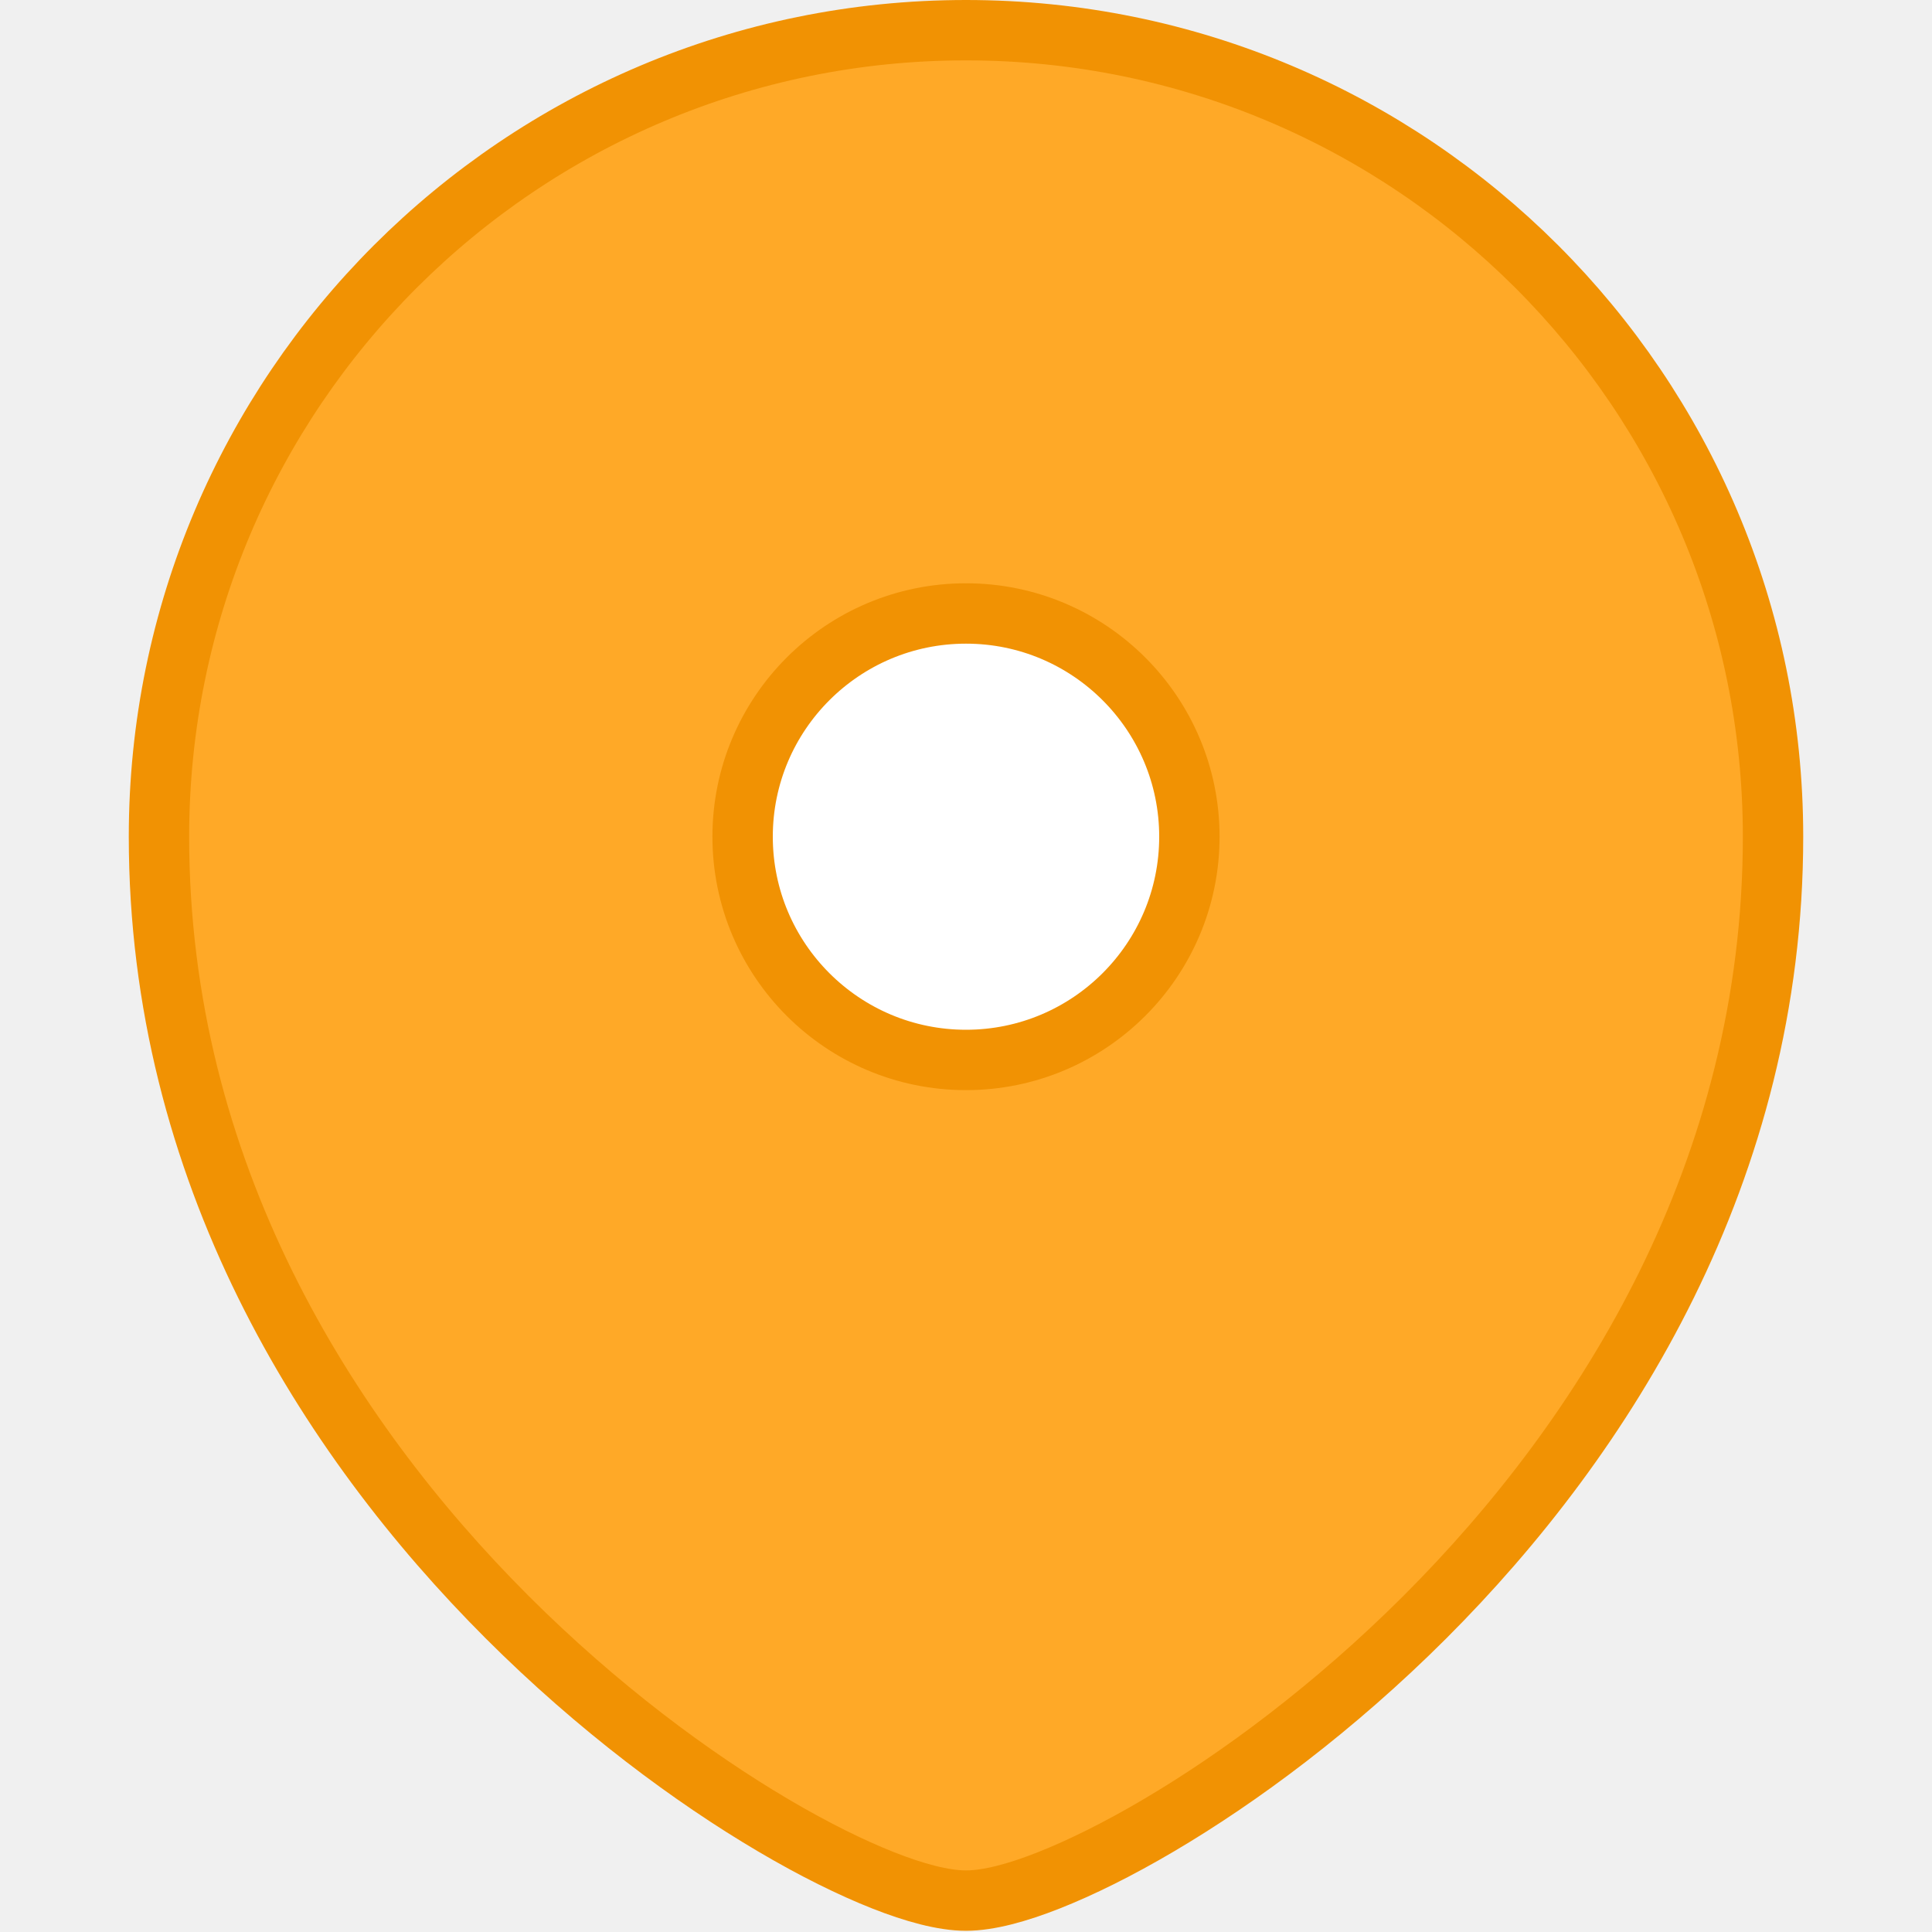
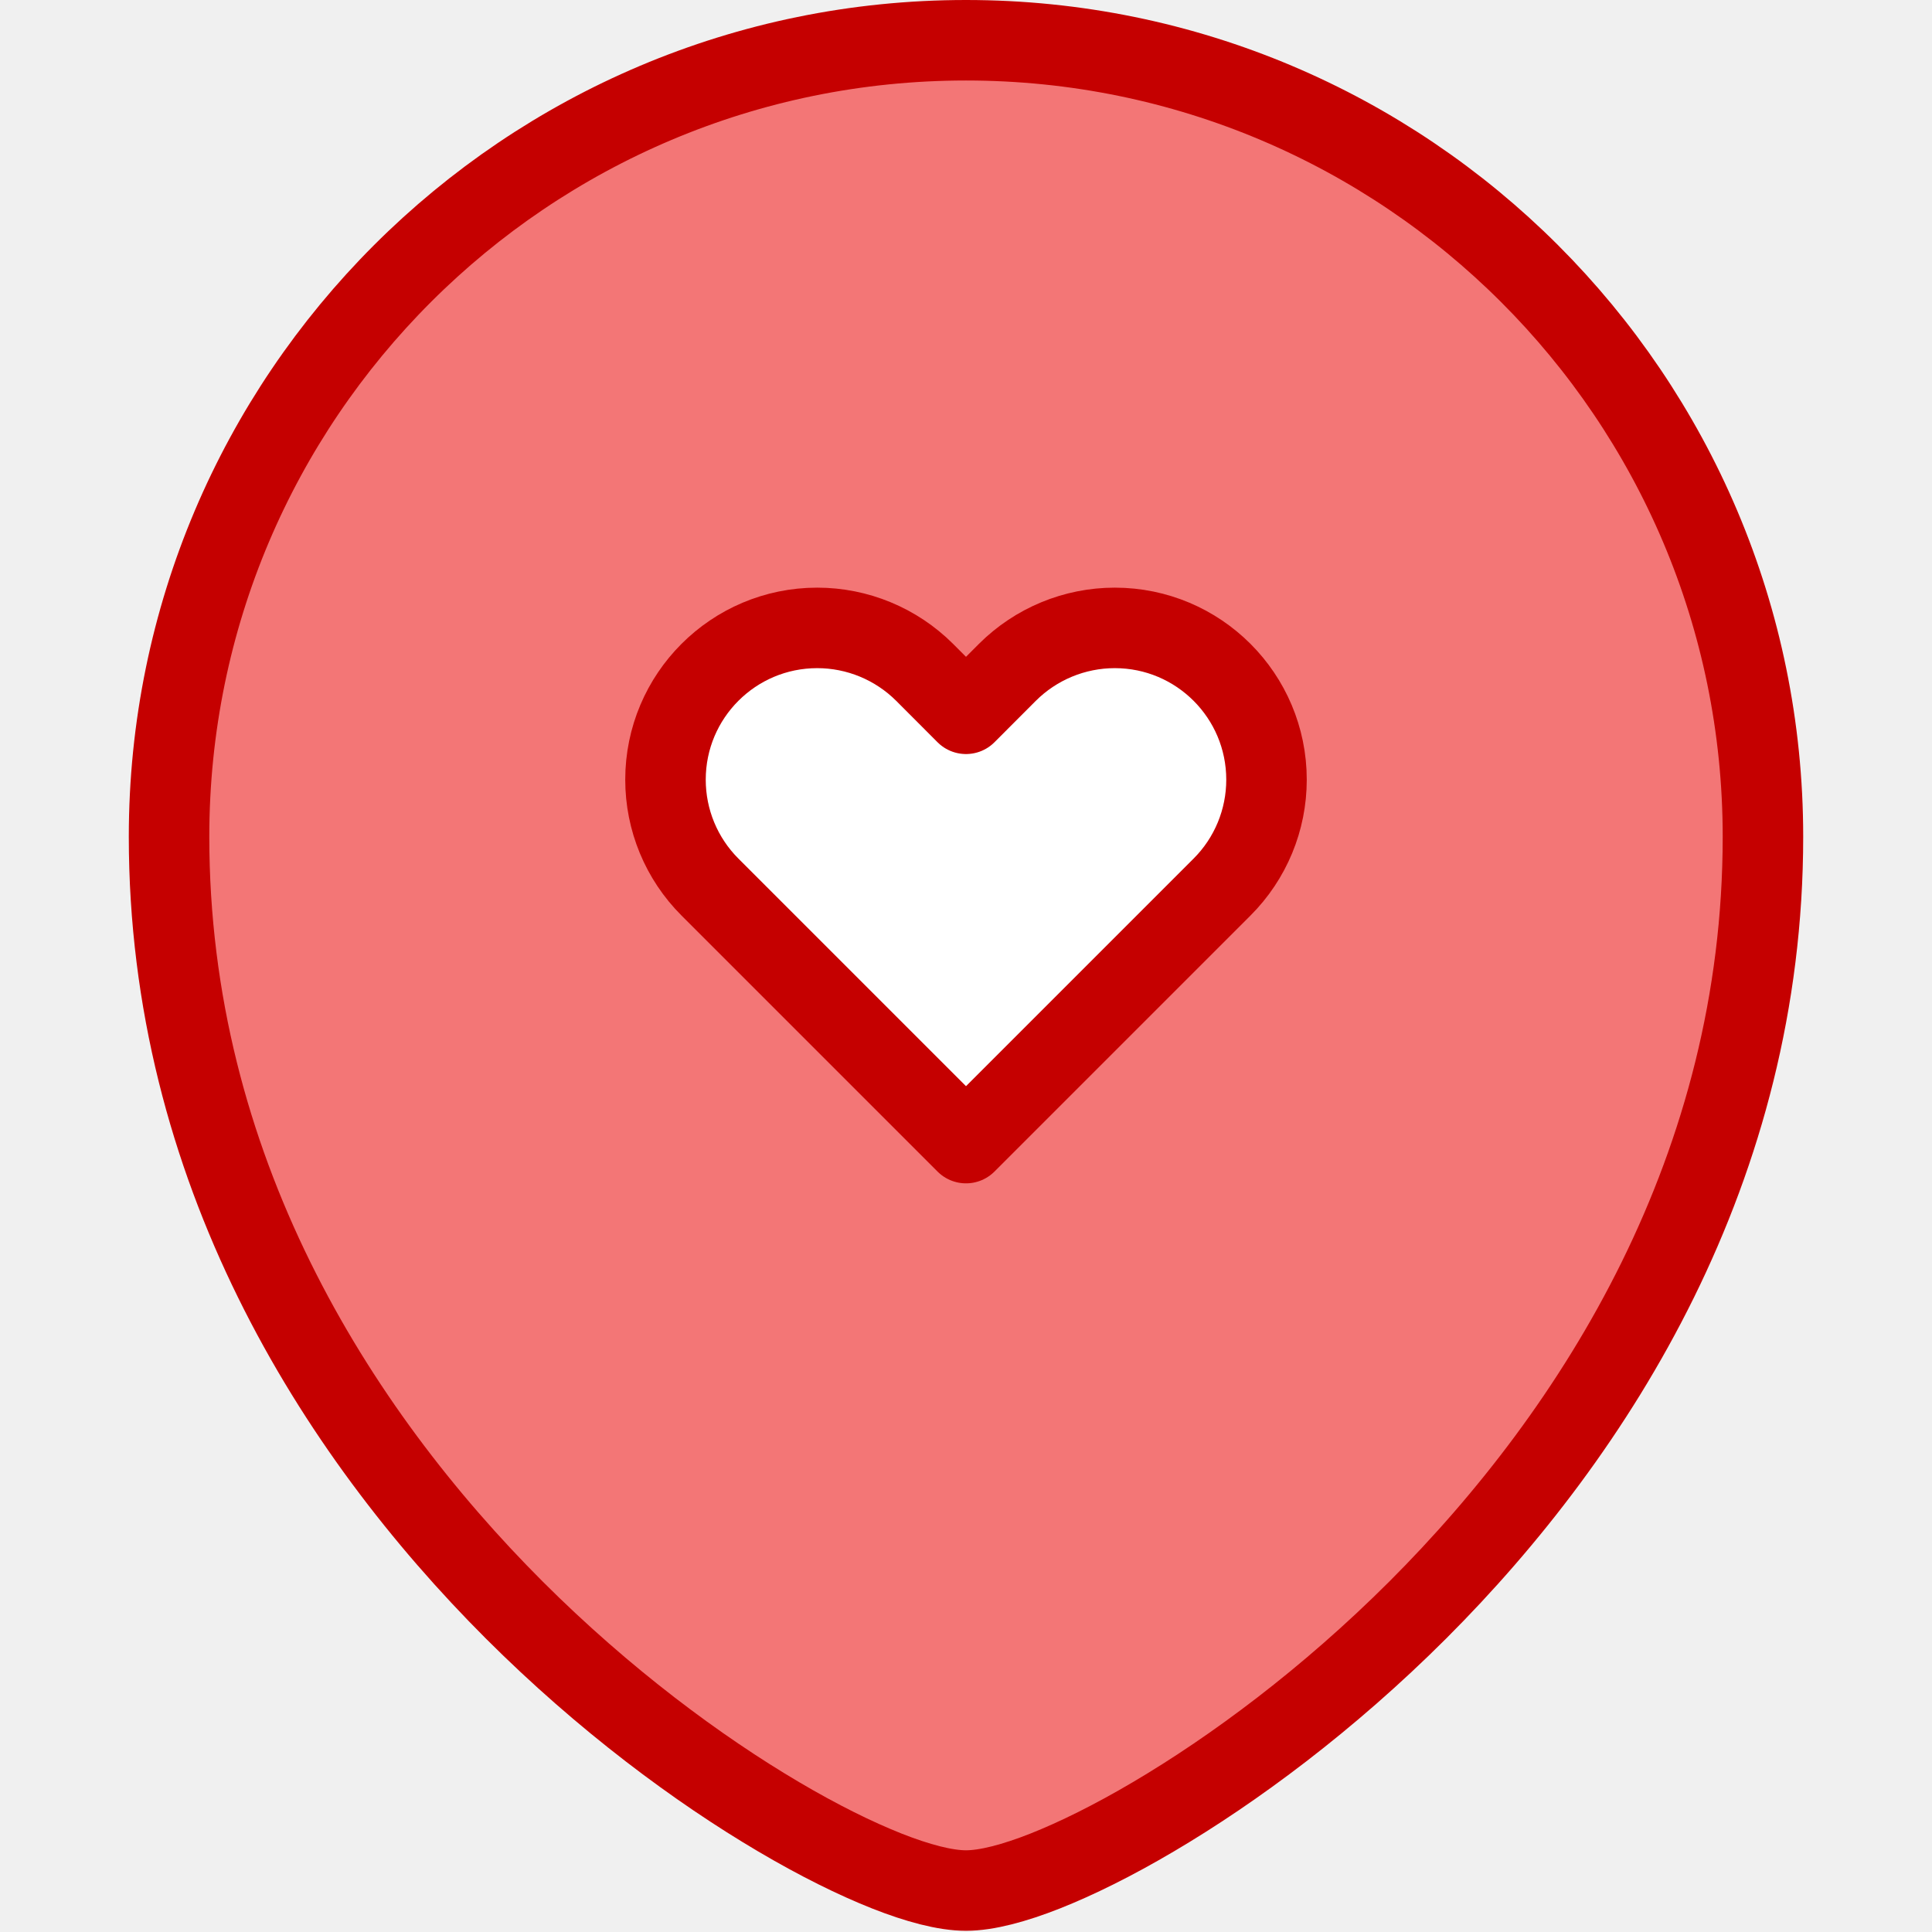
- <svg xmlns="http://www.w3.org/2000/svg" width="32" height="32" viewBox="0 0 32 32" fill="none">
-   <path d="M2.633 13.858C2.633 6.482 8.62 0.5 16 0.5C23.38 0.5 29.367 6.482 29.367 13.858C29.367 19.387 26.6 23.787 23.601 26.784C22.099 28.285 20.527 29.447 19.188 30.236C18.518 30.631 17.899 30.936 17.37 31.145C16.859 31.347 16.377 31.48 16 31.48C15.623 31.48 15.141 31.347 14.629 31.145C14.1 30.936 13.482 30.631 12.812 30.236C11.473 29.447 9.901 28.285 8.399 26.784C5.4 23.787 2.633 19.387 2.633 13.858Z" fill="#FFA927" stroke="#F19203" stroke-linecap="square" />
-   <path d="M16 10.161C13.957 10.161 12.3 11.818 12.3 13.858C12.3 15.899 13.957 17.556 16 17.556C18.043 17.556 19.7 15.899 19.7 13.858C19.7 11.818 18.043 10.161 16 10.161Z" fill="white" stroke="#F19203" stroke-linecap="square" />
+ <svg xmlns="http://www.w3.org/2000/svg" width="24" height="24" viewBox="0 0 24 24" fill="none">
+   <path d="M2.1 10.394C2.1 4.93 6.534 0.5 12 0.5C17.466 0.5 21.9 4.93 21.9 10.394C21.9 14.496 19.847 17.766 17.612 20C16.494 21.117 15.323 21.982 14.327 22.569C13.829 22.863 13.371 23.089 12.982 23.243C12.602 23.393 12.258 23.485 12 23.485C11.741 23.485 11.398 23.393 11.018 23.243C10.629 23.089 10.171 22.863 9.673 22.569C8.677 21.982 7.506 21.117 6.388 20C4.153 17.766 2.1 14.496 2.1 10.394Z" fill="#F37676" stroke="#C50000" stroke-linecap="square" />
+   <path d="M8.819 11.019L12 14.2L15.181 11.019C15.535 10.665 15.733 10.186 15.733 9.686C15.733 8.644 14.889 7.8 13.848 7.8C13.348 7.8 12.868 7.999 12.514 8.352L12 8.867L11.486 8.352C11.132 7.999 10.652 7.8 10.152 7.8C9.111 7.8 8.267 8.644 8.267 9.686C8.267 10.186 8.465 10.665 8.819 11.019Z" fill="white" stroke="#C50000" stroke-linejoin="round" />
</svg>
